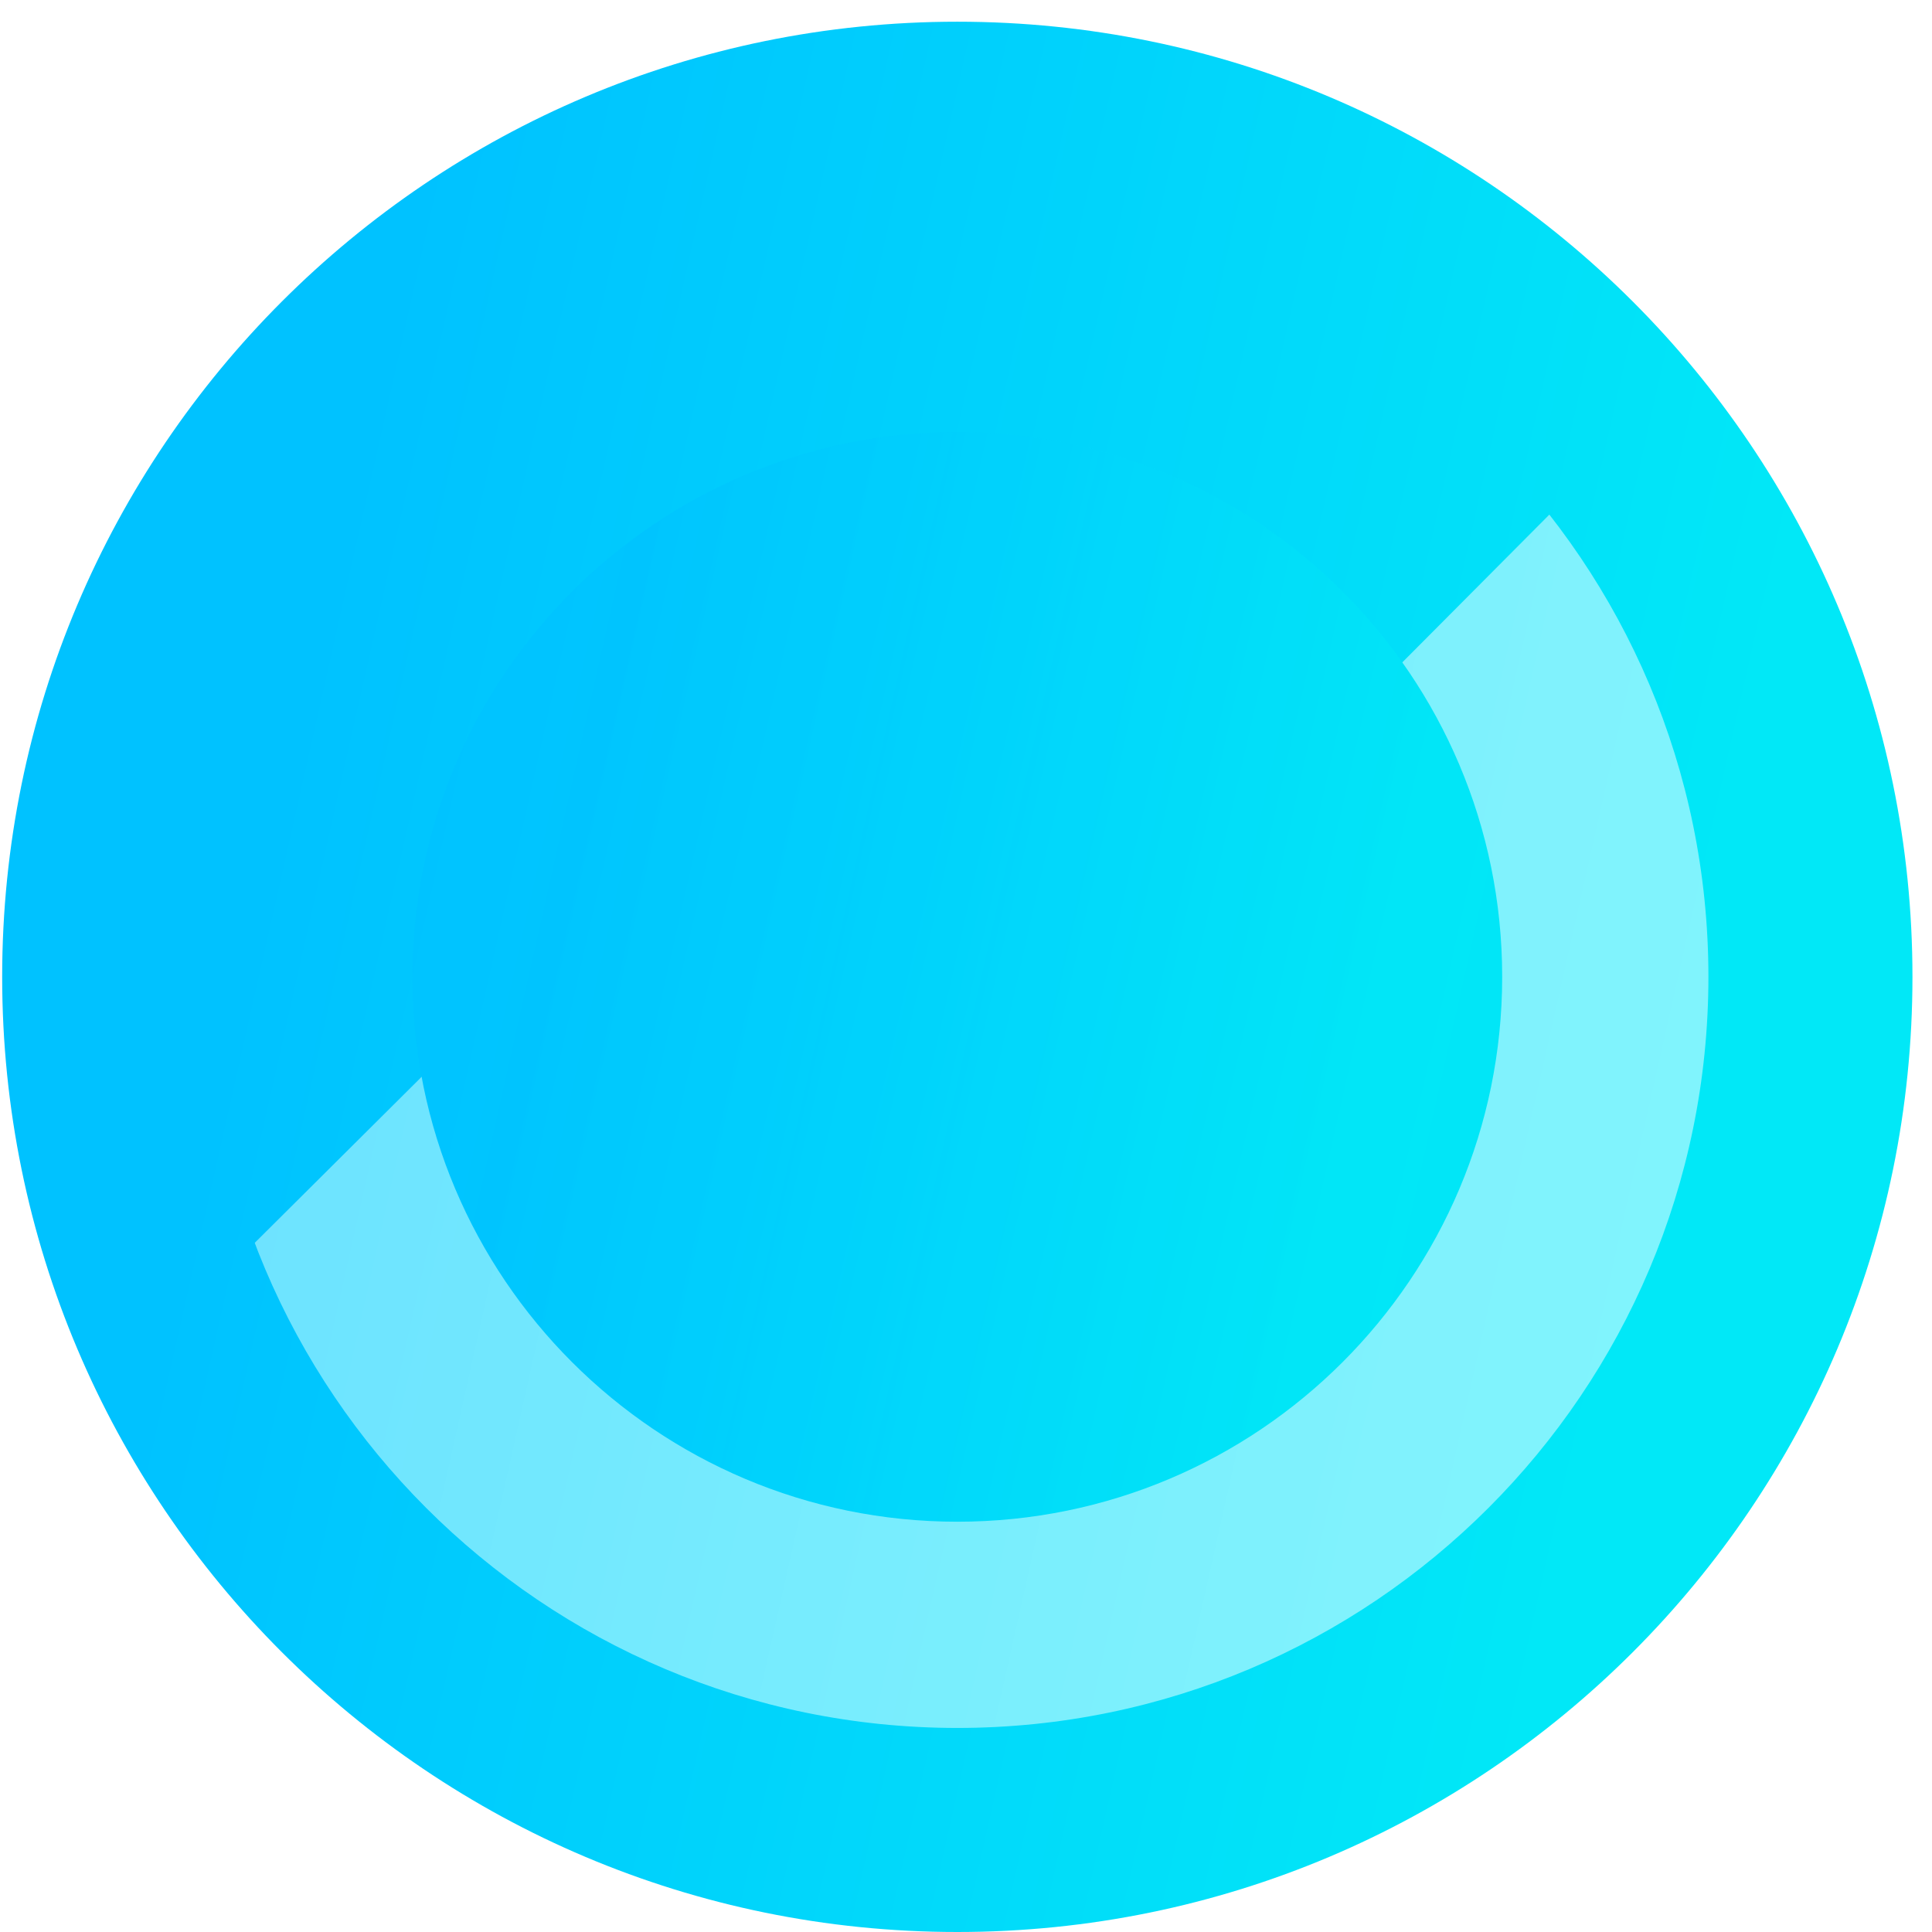
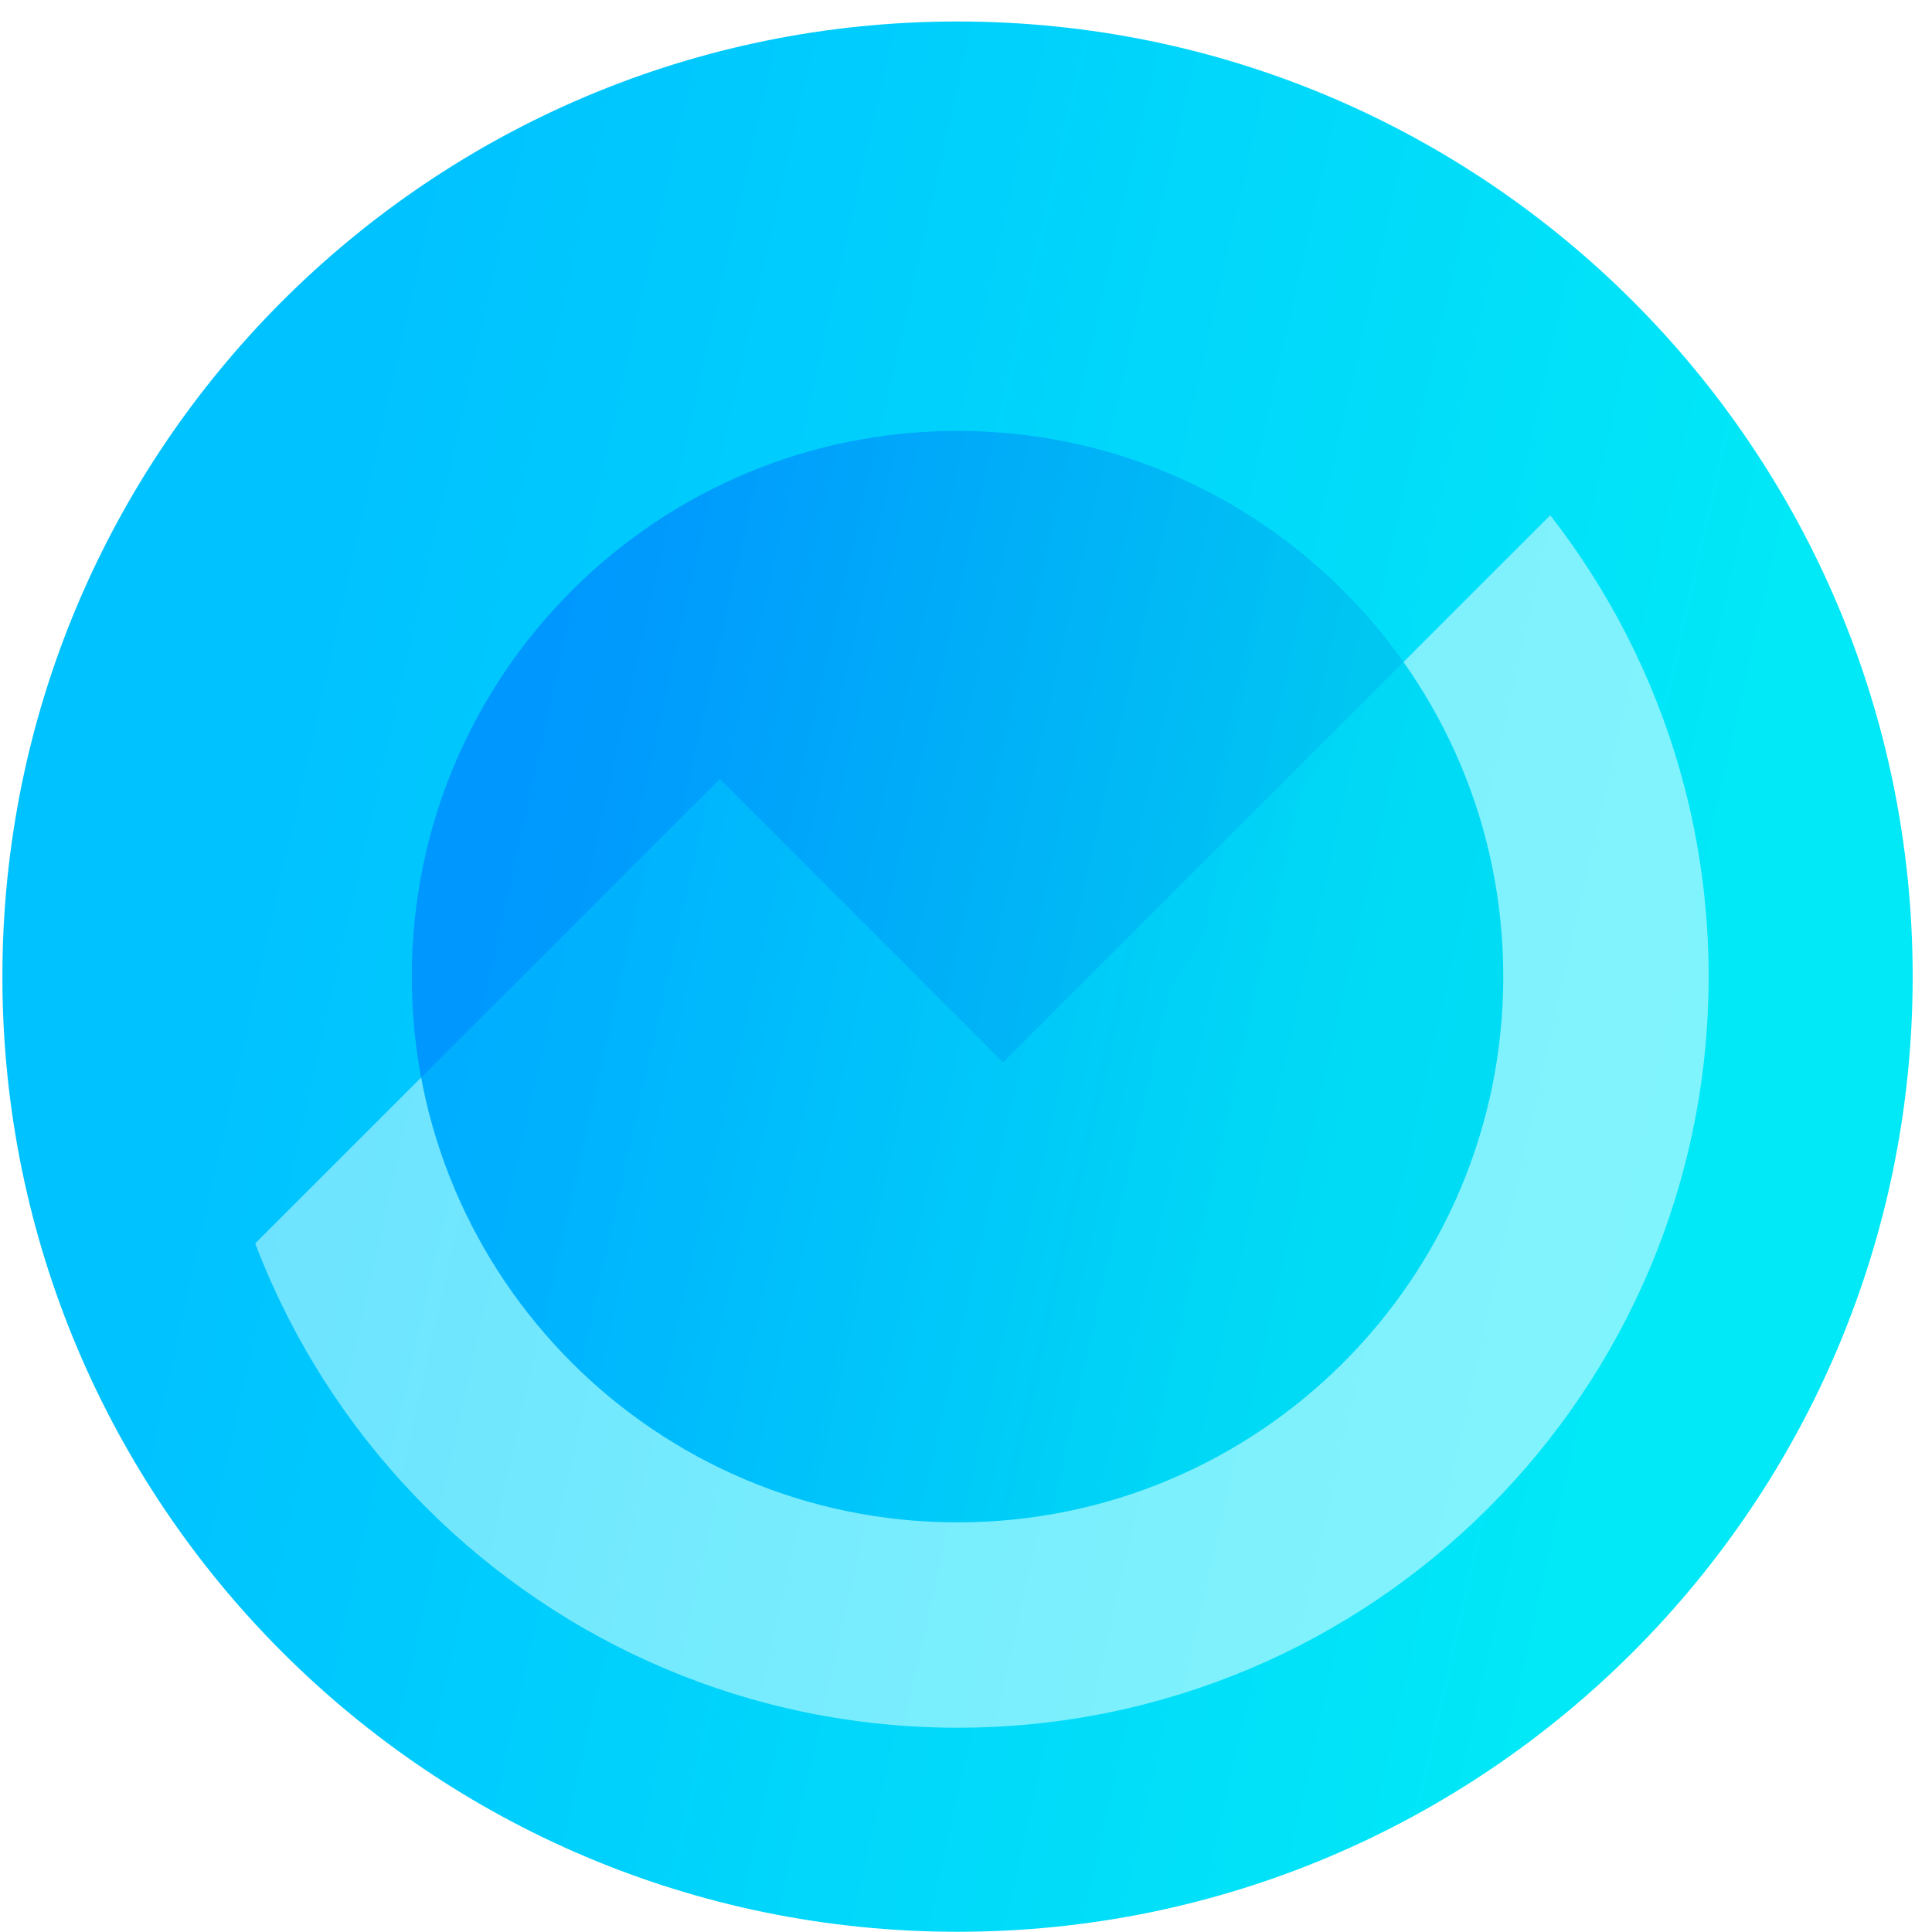
<svg xmlns="http://www.w3.org/2000/svg" fill="none" viewBox="0 0 89 89">
-   <circle cx="44.1" cy="45" r="44" fill="url(#paint0_linear)" />
+   <circle cx="44.11" cy="44.99" r="44" fill="url(#paint0_linear)" />
  <mask id="a" maskUnits="userSpaceOnUse" x="9" y="10" width="70" height="70">
-     <circle cx="44.1" cy="45" r="34.6" fill="url(#paint1_linear)" />
+     <circle cx="44.11" cy="44.99" r="34.6" fill="url(#paint1_linear)" />
  </mask>
  <g mask="url(#a)">
-     <path d="M33.2 35.9L-5 73.9v55h93V7L46.2 49l-13-13.1z" fill="url(#paint2_linear)" />
-     <circle cx="44.1" cy="45" r="25.1" fill="url(#paint3_linear)" />
+     <path d="M33.16 35.88L-4.93 73.96v54.95h93.04V7.04l-41.9 41.9-13.05-13.06z" fill="url(#paint2_linear)" />
+   </g>
+   <g style="mix-blend-mode:multiply">
+     <circle cx="44.11" cy="44.99" r="25.14" fill="url(#paint3_linear)" />
  </g>
  <defs>
-     <linearGradient id="paint0_linear" x1="88.1" y1="1" x2="24.2" y2="-13.4" gradientUnits="userSpaceOnUse">
+     <linearGradient id="paint0_linear" x1="88.11" y1=".99" x2="24.17" y2="-13.38" gradientUnits="userSpaceOnUse">
      <stop stop-color="#01E8F7" />
      <stop offset="1" stop-color="#00C2FF" />
    </linearGradient>
-     <linearGradient id="paint1_linear" x1="78.7" y1="10.4" x2="28.4" y2="-.9" gradientUnits="userSpaceOnUse">
+     <linearGradient id="paint1_linear" x1="78.71" y1="10.4" x2="28.43" y2="-.9" gradientUnits="userSpaceOnUse">
      <stop stop-color="#01E8F7" />
      <stop offset="1" stop-color="#00C2FF" />
    </linearGradient>
-     <linearGradient id="paint2_linear" x1="188" y1="43.7" x2="-289.4" y2="-275.7" gradientUnits="userSpaceOnUse">
+     <linearGradient id="paint2_linear" x1="188.03" y1="43.73" x2="-289.38" y2="-275.69" gradientUnits="userSpaceOnUse">
      <stop stop-color="#B1FAFF" />
      <stop offset="1" stop-color="#B5EDFF" />
    </linearGradient>
-     <linearGradient id="paint3_linear" x1="69.3" y1="19.9" x2="32.7" y2="11.6" gradientUnits="userSpaceOnUse">
+     <linearGradient id="paint3_linear" x1="69.25" y1="19.85" x2="32.72" y2="11.64" gradientUnits="userSpaceOnUse">
      <stop stop-color="#01E8F7" />
      <stop offset="1" stop-color="#00C2FF" />
    </linearGradient>
  </defs>
</svg>
